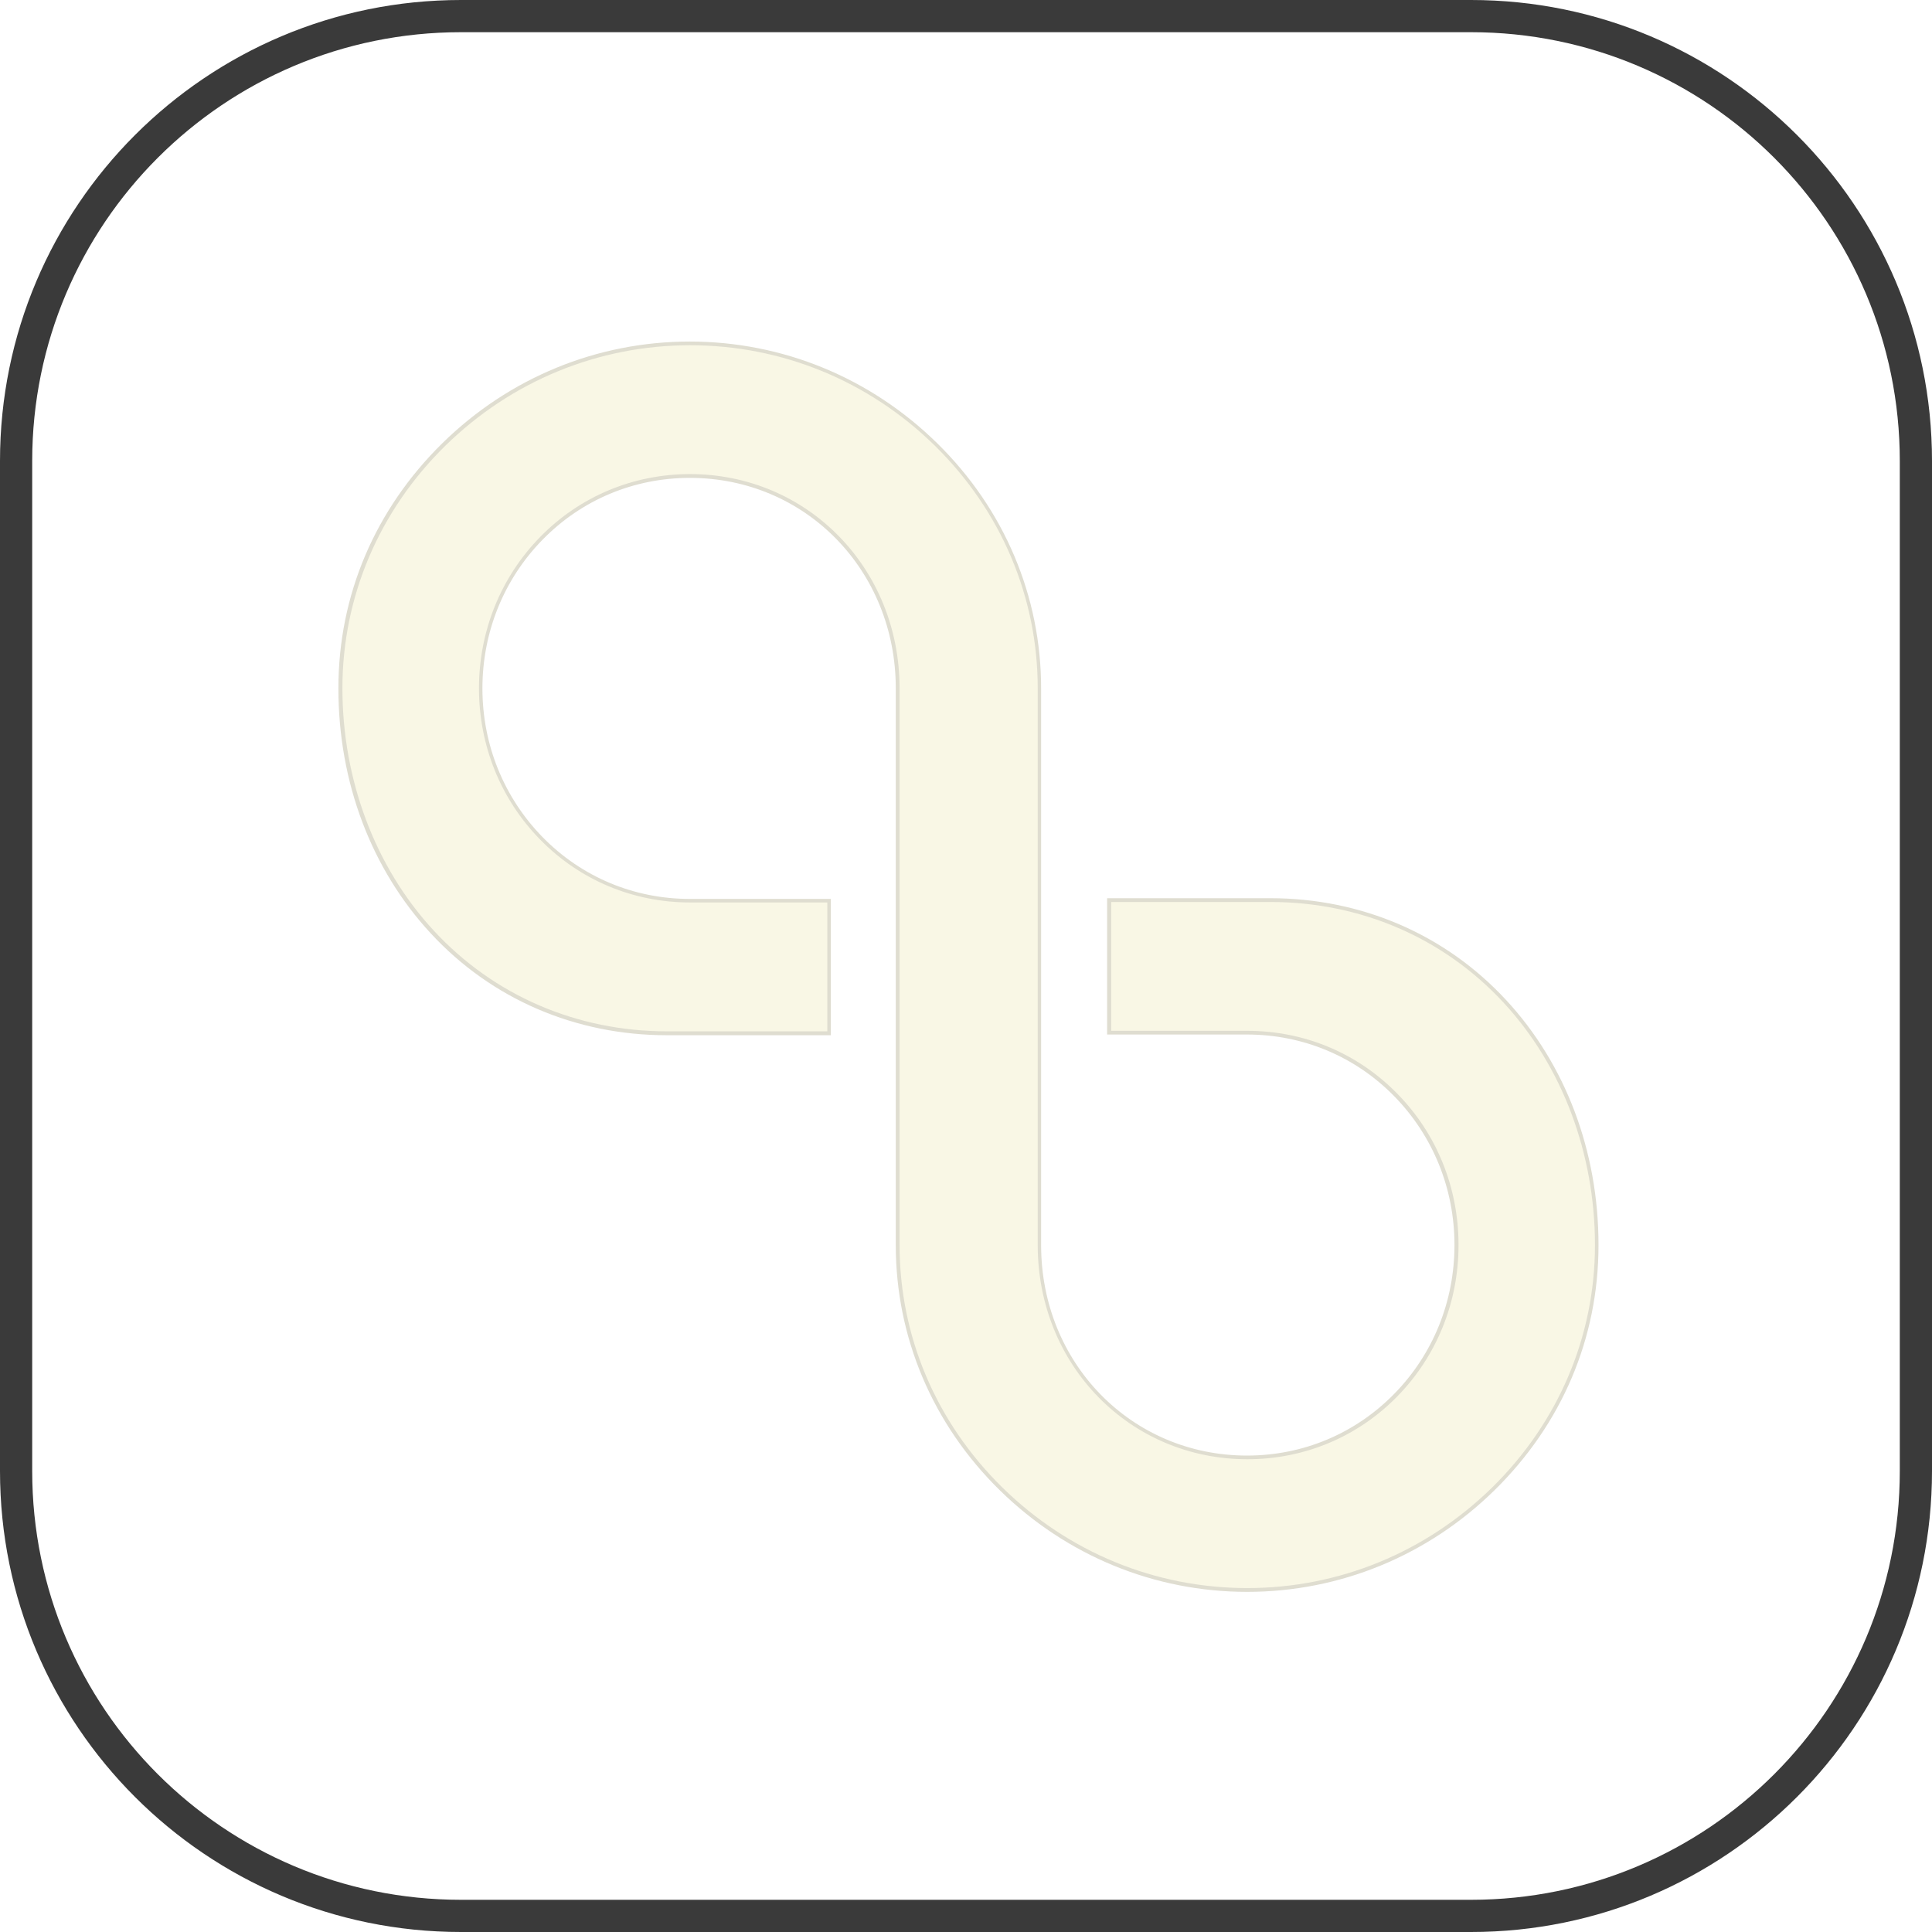
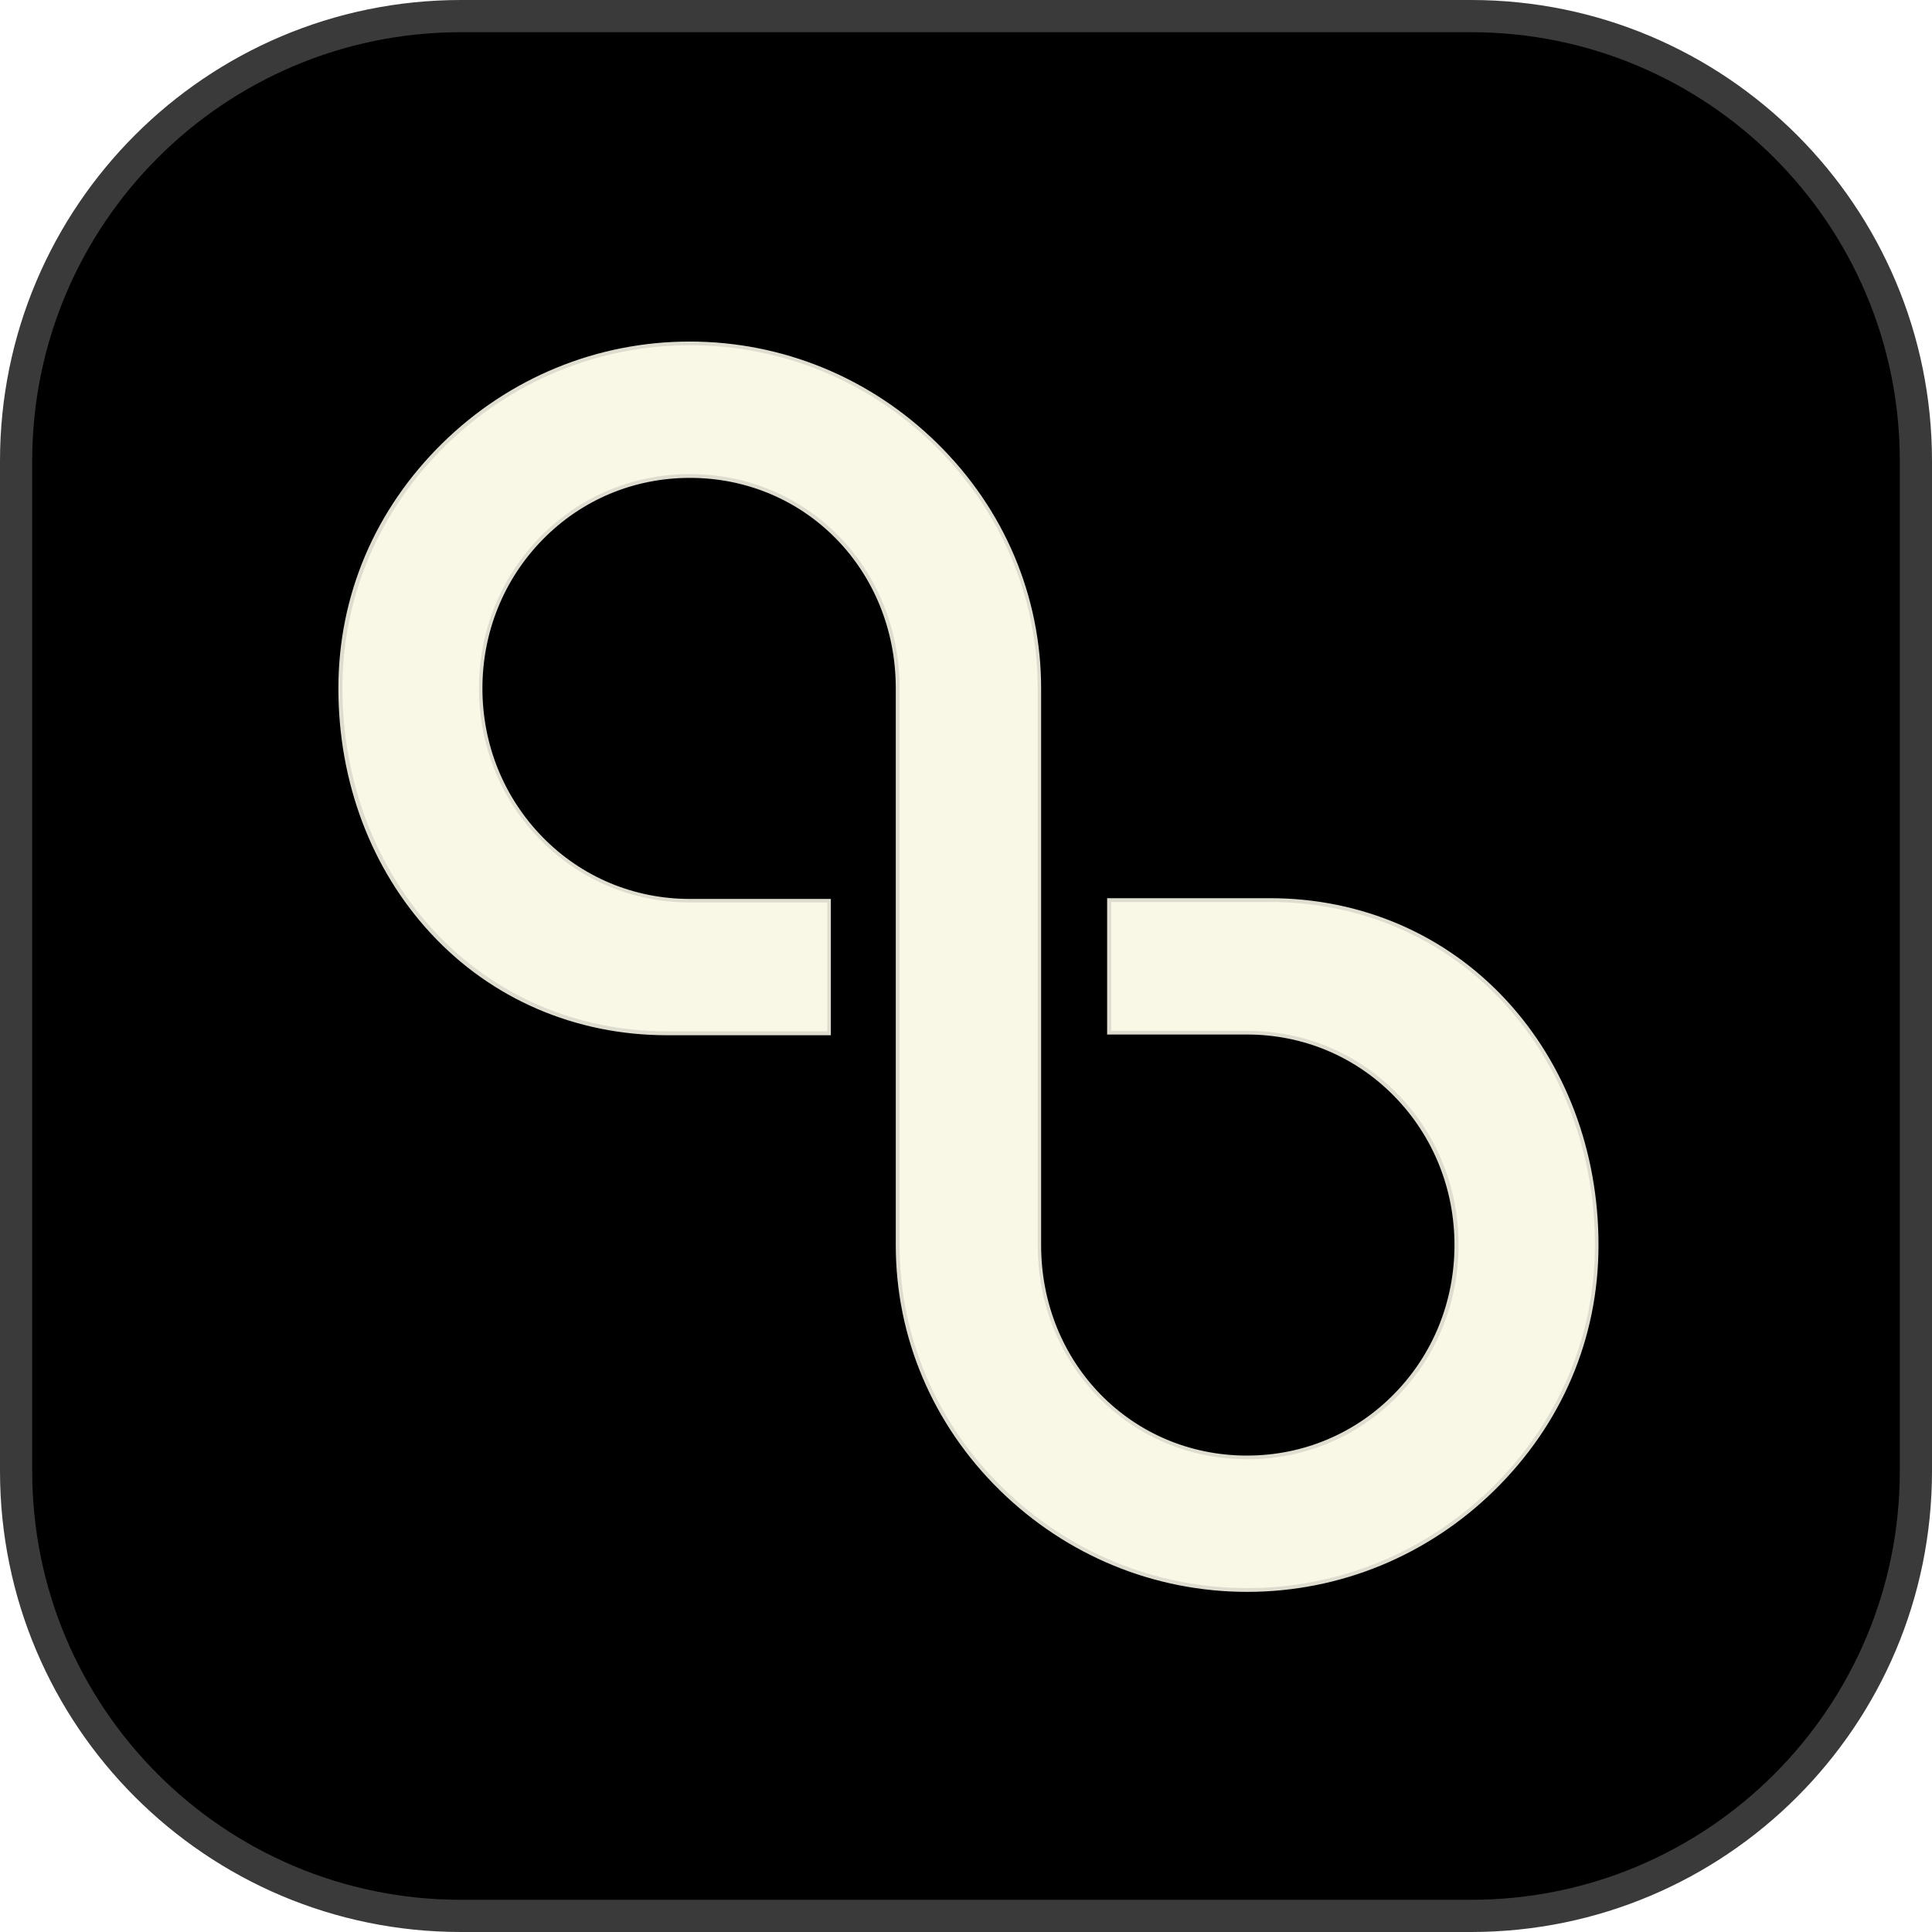
<svg xmlns="http://www.w3.org/2000/svg" width="60" height="60" viewBox="0 0 60 60" fill="none">
-   <path d="M14.316 0.5H45.684C53.314 0.5 59.5 6.686 59.5 14.316V45.684C59.5 53.314 53.314 59.5 45.684 59.5H14.316C6.686 59.5 0.5 53.314 0.5 45.684V14.316C0.5 6.686 6.686 0.5 14.316 0.5Z" stroke="#3A3A3A" />
+   <path d="M14.316 0.5H45.684C53.314 0.5 59.5 6.686 59.5 14.316V45.684C59.5 53.314 53.314 59.5 45.684 59.5H14.316C6.686 59.5 0.5 53.314 0.5 45.684V14.316C0.5 6.686 6.686 0.5 14.316 0.5Z" fill="#000000" stroke="#3A3A3A" />
  <path d="M39.446 27.952H34.444V32.071H38.731C42.367 32.071 45.231 35.03 45.231 38.666C45.231 42.302 42.367 45.261 38.731 45.261C35.095 45.261 32.276 42.302 32.276 38.666V21.376C32.276 15.469 27.332 10.661 21.421 10.661C15.511 10.661 10.566 15.469 10.566 21.376C10.566 27.282 14.799 32.09 20.706 32.09H25.742V27.971H21.421C17.785 27.971 14.921 25.012 14.921 21.376C14.921 17.739 17.785 14.78 21.421 14.78C25.057 14.78 27.872 17.739 27.872 21.376V38.666C27.872 44.573 32.82 49.381 38.727 49.381C44.634 49.381 49.582 44.573 49.582 38.666C49.582 32.759 45.349 27.952 39.442 27.952H39.446Z" fill="#F9F7E5" />
  <path d="M38.731 49.437C35.852 49.437 33.121 48.315 31.048 46.28C28.963 44.234 27.819 41.53 27.819 38.666V21.375C27.819 17.709 25.012 14.841 21.425 14.841C19.687 14.841 18.063 15.521 16.853 16.758C15.648 17.986 14.982 19.629 14.982 21.379C14.982 23.128 15.648 24.768 16.853 26C18.063 27.236 19.687 27.917 21.425 27.917H25.803V32.15H20.71C17.873 32.15 15.267 31.028 13.381 28.99C11.528 26.989 10.509 24.289 10.509 21.379C10.509 18.469 11.658 15.811 13.738 13.764C15.811 11.729 18.542 10.607 21.421 10.607C24.3 10.607 27.031 11.729 29.104 13.764C31.189 15.811 32.333 18.515 32.333 21.379V38.669C32.333 42.336 35.14 45.204 38.727 45.204C40.465 45.204 42.089 44.523 43.299 43.287C44.505 42.059 45.17 40.415 45.17 38.666C45.17 36.916 44.505 35.277 43.299 34.044C42.089 32.808 40.465 32.128 38.727 32.128H34.383V27.894H39.442C42.28 27.894 44.885 29.016 46.772 31.055C48.624 33.052 49.643 35.756 49.643 38.666C49.643 41.575 48.495 44.234 46.414 46.28C44.341 48.315 41.61 49.437 38.731 49.437ZM21.425 14.723C25.076 14.723 27.937 17.644 27.937 21.375V38.666C27.937 41.499 29.07 44.173 31.131 46.197C33.185 48.212 35.882 49.319 38.735 49.319C41.587 49.319 44.284 48.209 46.338 46.197C48.399 44.173 49.533 41.499 49.533 38.666C49.533 35.832 48.525 33.113 46.692 31.135C44.828 29.123 42.253 28.012 39.45 28.012H34.509V32.013H38.739C40.507 32.013 42.162 32.706 43.394 33.965C44.623 35.216 45.296 36.886 45.296 38.666C45.296 40.446 44.619 42.115 43.394 43.367C42.162 44.626 40.507 45.318 38.739 45.318C35.087 45.318 32.227 42.397 32.227 38.666V21.375C32.227 18.541 31.093 15.868 29.036 13.844C26.982 11.828 24.285 10.722 21.433 10.722C18.58 10.722 15.883 11.832 13.829 13.844C11.768 15.868 10.634 18.541 10.634 21.375C10.634 24.209 11.643 26.928 13.476 28.906C15.339 30.918 17.914 32.029 20.718 32.029H25.693V28.027H21.433C19.664 28.027 18.009 27.335 16.777 26.076C15.549 24.825 14.875 23.155 14.875 21.375C14.875 19.595 15.553 17.925 16.777 16.674C18.009 15.415 19.664 14.723 21.433 14.723H21.425Z" fill="#DFDDD0" />
</svg>
